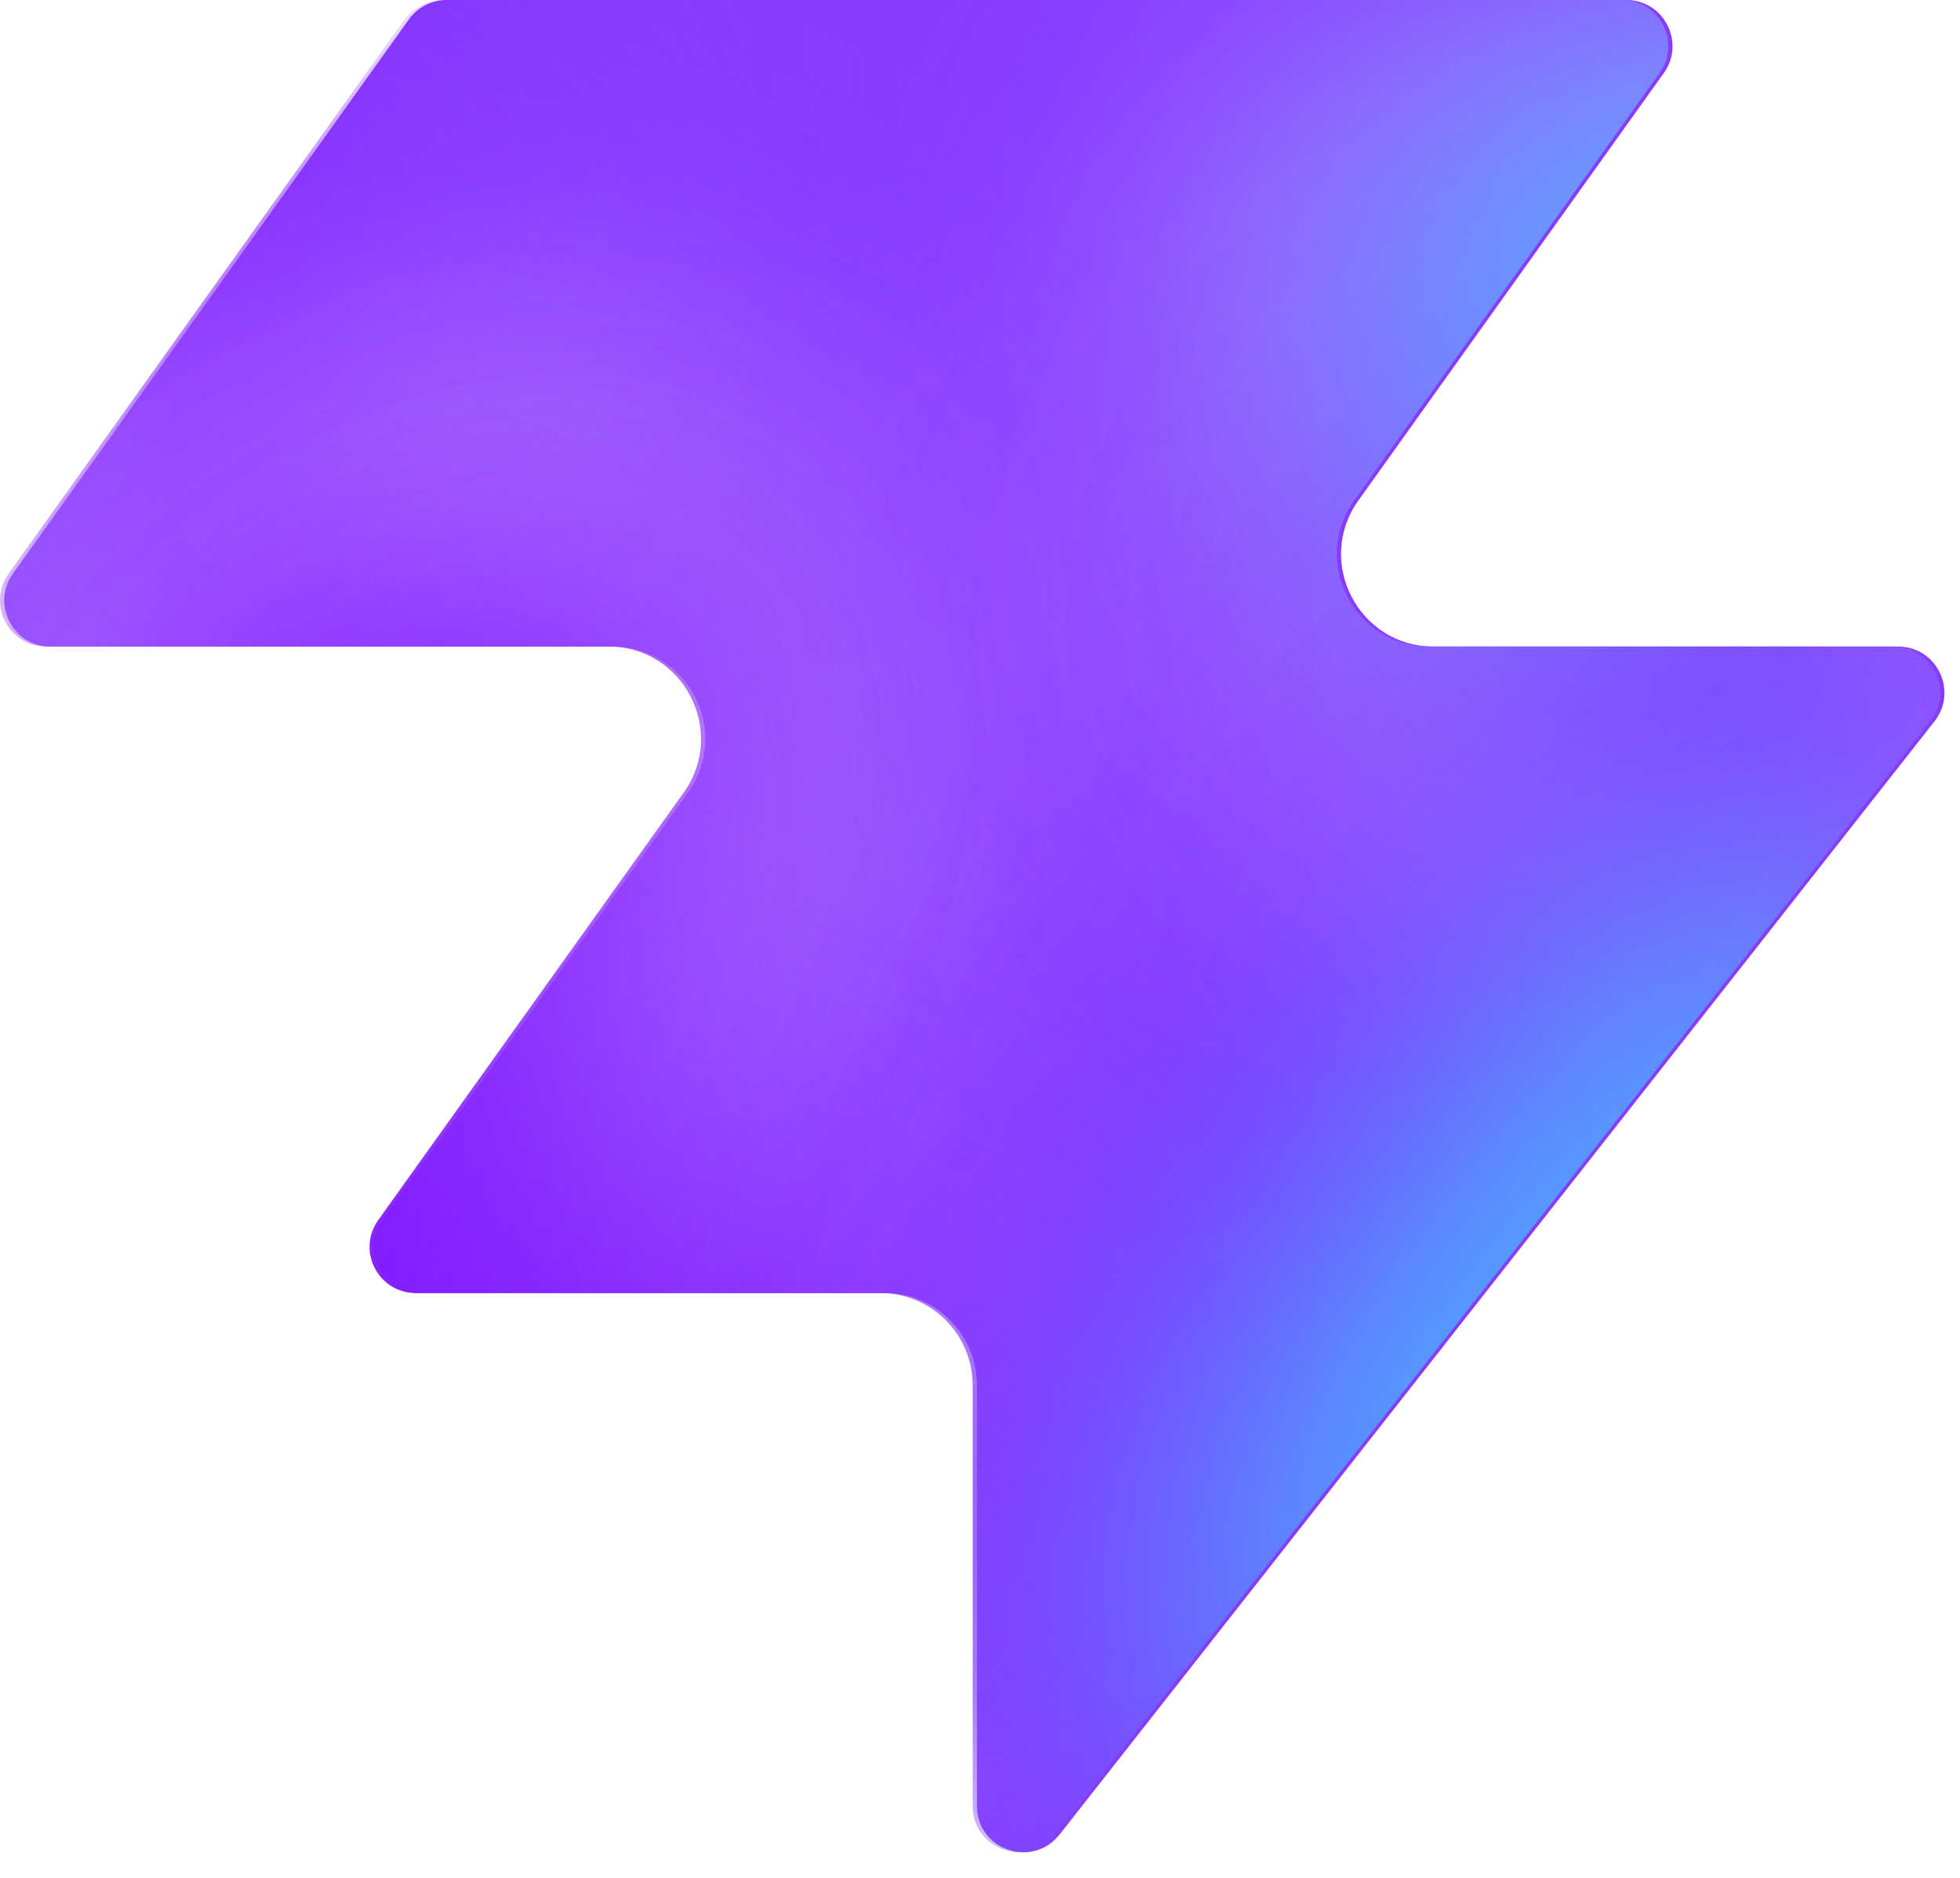
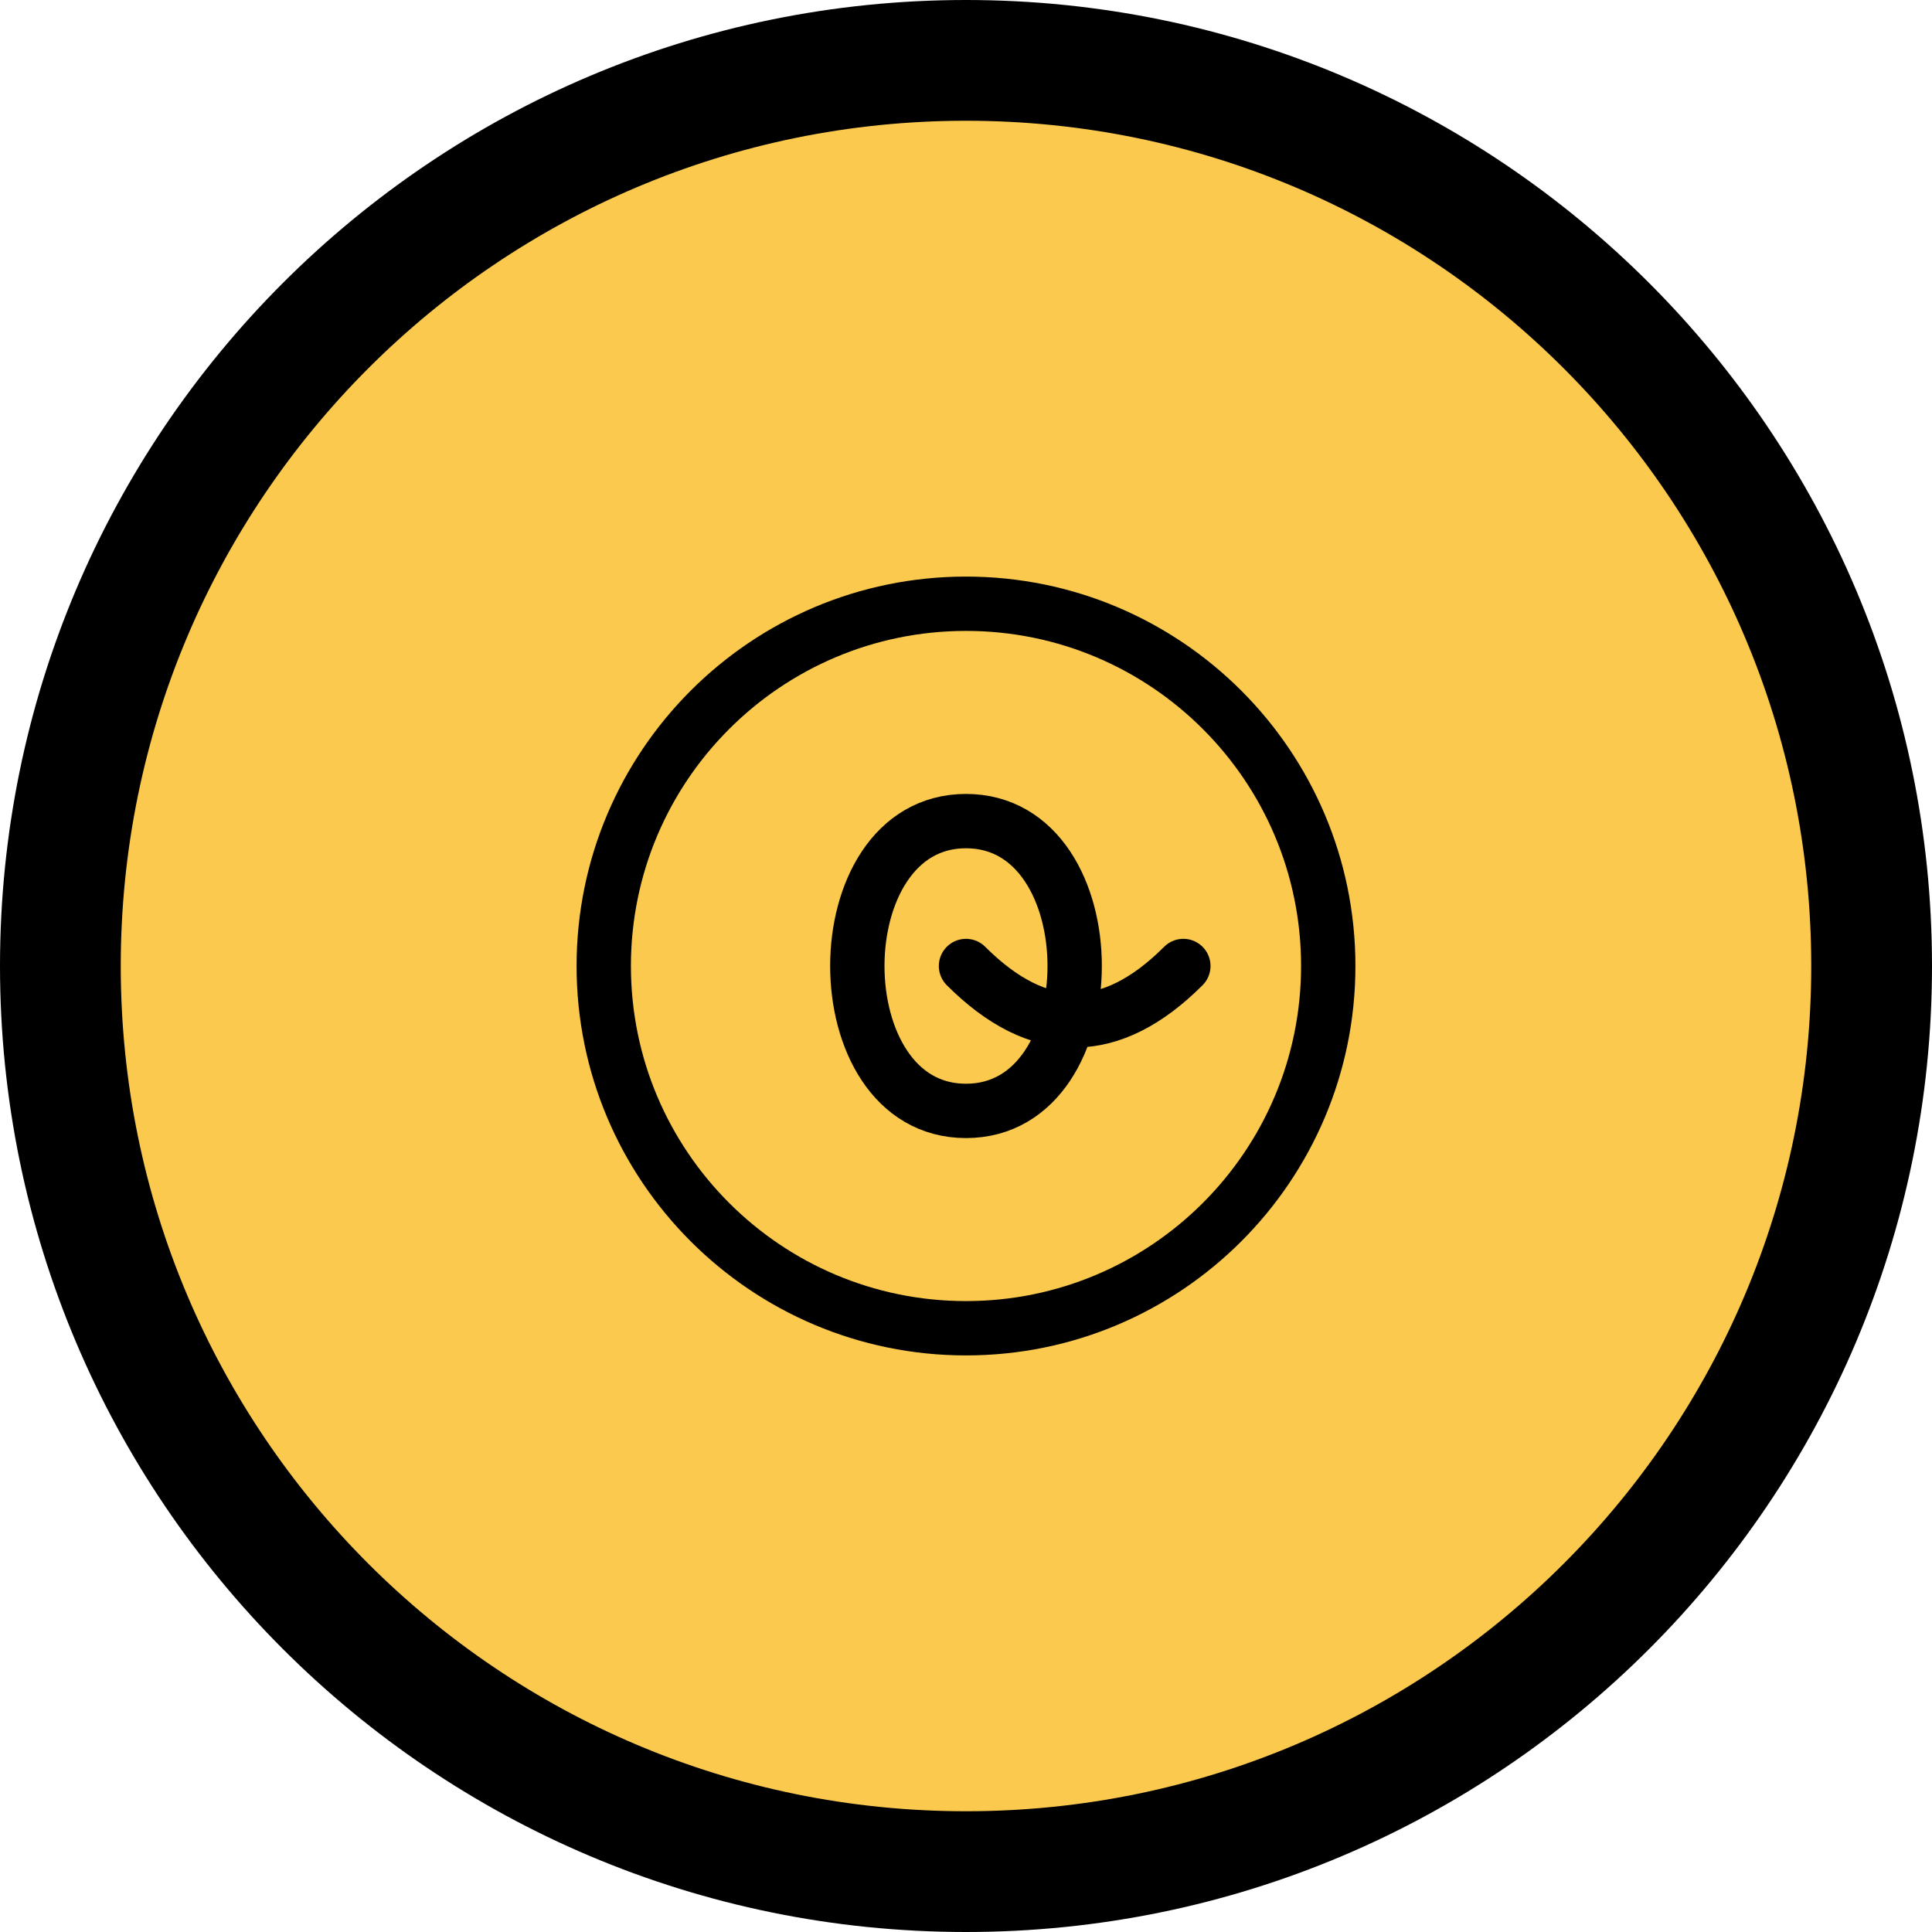
- <svg xmlns="http://www.w3.org/2000/svg" width="48" height="46" fill="none" viewBox="0 0 48 46">
-   <path fill="#863bff" d="M25.946 44.938c-.664.845-2.021.375-2.021-.698V33.937a2.26 2.26 0 0 0-2.262-2.262H10.287c-.92 0-1.456-1.04-.92-1.788l7.48-10.471c1.07-1.497 0-3.578-1.842-3.578H1.237c-.92 0-1.456-1.04-.92-1.788L10.013.474c.214-.297.556-.474.92-.474h28.894c.92 0 1.456 1.04.92 1.788l-7.48 10.471c-1.07 1.498 0 3.579 1.842 3.579h11.377c.943 0 1.473 1.088.89 1.83L25.947 44.94z" style="fill:#863bff;fill:color(display-p3 .525 .23 1);fill-opacity:1" />
-   <mask id="a" width="48" height="46" x="0" y="0" maskUnits="userSpaceOnUse" style="mask-type:alpha">
-     <path fill="#000" d="M25.842 44.938c-.664.844-2.021.375-2.021-.698V33.937a2.26 2.26 0 0 0-2.262-2.262H10.183c-.92 0-1.456-1.04-.92-1.788l7.48-10.471c1.07-1.498 0-3.579-1.842-3.579H1.133c-.92 0-1.456-1.04-.92-1.787L9.91.473c.214-.297.556-.474.92-.474h28.894c.92 0 1.456 1.04.92 1.788l-7.48 10.471c-1.07 1.498 0 3.578 1.842 3.578h11.377c.943 0 1.473 1.088.89 1.832L25.843 44.94z" style="fill:#000;fill-opacity:1" />
-   </mask>
-   <g mask="url(#a)">
-     <g filter="url(#b)">
-       <ellipse cx="5.508" cy="14.704" fill="#ede6ff" rx="5.508" ry="14.704" style="fill:#ede6ff;fill:color(display-p3 .927 .903 1);fill-opacity:1" transform="matrix(.00324 1 1 -.00324 -4.47 31.516)" />
-     </g>
-     <g filter="url(#c)">
-       <ellipse cx="10.399" cy="29.851" fill="#ede6ff" rx="10.399" ry="29.851" style="fill:#ede6ff;fill:color(display-p3 .927 .903 1);fill-opacity:1" transform="matrix(.00324 1 1 -.00324 -39.328 7.883)" />
-     </g>
-     <g filter="url(#d)">
-       <ellipse cx="5.508" cy="30.487" fill="#7e14ff" rx="5.508" ry="30.487" style="fill:#7e14ff;fill:color(display-p3 .492 .077 1);fill-opacity:1" transform="rotate(89.814 -25.913 -14.639)scale(1 -1)" />
-     </g>
-     <g filter="url(#e)">
-       <ellipse cx="5.508" cy="30.599" fill="#7e14ff" rx="5.508" ry="30.599" style="fill:#7e14ff;fill:color(display-p3 .492 .077 1);fill-opacity:1" transform="rotate(89.814 -32.644 -3.334)scale(1 -1)" />
-     </g>
-     <g filter="url(#f)">
-       <ellipse cx="5.508" cy="30.599" fill="#7e14ff" rx="5.508" ry="30.599" style="fill:#7e14ff;fill:color(display-p3 .492 .077 1);fill-opacity:1" transform="matrix(.00324 1 1 -.00324 -34.34 30.47)" />
-     </g>
-     <g filter="url(#g)">
-       <ellipse cx="14.072" cy="22.078" fill="#ede6ff" rx="14.072" ry="22.078" style="fill:#ede6ff;fill:color(display-p3 .927 .903 1);fill-opacity:1" transform="rotate(93.35 24.506 48.493)scale(-1 1)" />
-     </g>
-     <g filter="url(#h)">
-       <ellipse cx="3.47" cy="21.501" fill="#7e14ff" rx="3.47" ry="21.501" style="fill:#7e14ff;fill:color(display-p3 .492 .077 1);fill-opacity:1" transform="rotate(89.009 28.708 47.59)scale(-1 1)" />
-     </g>
-     <g filter="url(#i)">
-       <ellipse cx="3.47" cy="21.501" fill="#7e14ff" rx="3.47" ry="21.501" style="fill:#7e14ff;fill:color(display-p3 .492 .077 1);fill-opacity:1" transform="rotate(89.009 28.708 47.59)scale(-1 1)" />
-     </g>
-     <g filter="url(#j)">
-       <ellipse cx=".387" cy="8.972" fill="#7e14ff" rx="4.407" ry="29.108" style="fill:#7e14ff;fill:color(display-p3 .492 .077 1);fill-opacity:1" transform="rotate(39.51 .387 8.972)" />
-     </g>
-     <g filter="url(#k)">
-       <ellipse cx="47.523" cy="-6.092" fill="#7e14ff" rx="4.407" ry="29.108" style="fill:#7e14ff;fill:color(display-p3 .492 .077 1);fill-opacity:1" transform="rotate(37.892 47.523 -6.092)" />
-     </g>
-     <g filter="url(#l)">
-       <ellipse cx="41.412" cy="6.333" fill="#47bfff" rx="5.971" ry="9.665" style="fill:#47bfff;fill:color(display-p3 .28 .748 1);fill-opacity:1" transform="rotate(37.892 41.412 6.333)" />
-     </g>
-     <g filter="url(#m)">
-       <ellipse cx="-1.879" cy="38.332" fill="#7e14ff" rx="4.407" ry="29.108" style="fill:#7e14ff;fill:color(display-p3 .492 .077 1);fill-opacity:1" transform="rotate(37.892 -1.88 38.332)" />
-     </g>
-     <g filter="url(#n)">
-       <ellipse cx="-1.879" cy="38.332" fill="#7e14ff" rx="4.407" ry="29.108" style="fill:#7e14ff;fill:color(display-p3 .492 .077 1);fill-opacity:1" transform="rotate(37.892 -1.88 38.332)" />
-     </g>
-     <g filter="url(#o)">
-       <ellipse cx="35.651" cy="29.907" fill="#7e14ff" rx="4.407" ry="29.108" style="fill:#7e14ff;fill:color(display-p3 .492 .077 1);fill-opacity:1" transform="rotate(37.892 35.651 29.907)" />
-     </g>
-     <g filter="url(#p)">
-       <ellipse cx="38.418" cy="32.4" fill="#47bfff" rx="5.971" ry="15.297" style="fill:#47bfff;fill:color(display-p3 .28 .748 1);fill-opacity:1" transform="rotate(37.892 38.418 32.4)" />
-     </g>
+ <svg xmlns="http://www.w3.org/2000/svg" width="64" height="64" viewBox="0 0 64 64" fill="none">
+   <circle cx="32" cy="32" r="30" fill="#fbc94e" stroke="#000000" stroke-width="4" />
+   <g transform="translate(17.6 17.6) scale(1.2)" stroke="#000000" stroke-width="1.5" stroke-linecap="round" stroke-linejoin="round">
+     <path d="M12 2C6.48 2 2 6.48 2 12s4.48 10 10 10 10-4.48 10-10S17.52 2 12 2z" />
+     <path d="M12 8c-2 0-3 2-3 4s1 4 3 4 3-2 3-4-1-4-3-4z" />
+     <path d="M12 12c2 2 4 2 6 0" />
  </g>
-   <defs>
-     <filter id="b" width="60.045" height="41.654" x="-19.77" y="16.149" color-interpolation-filters="sRGB" filterUnits="userSpaceOnUse">
-       <feFlood flood-opacity="0" result="BackgroundImageFix" />
-       <feBlend in="SourceGraphic" in2="BackgroundImageFix" result="shape" />
-       <feGaussianBlur result="effect1_foregroundBlur_2002_17158" stdDeviation="7.659" />
-     </filter>
-     <filter id="c" width="90.34" height="51.437" x="-54.613" y="-7.533" color-interpolation-filters="sRGB" filterUnits="userSpaceOnUse">
-       <feFlood flood-opacity="0" result="BackgroundImageFix" />
-       <feBlend in="SourceGraphic" in2="BackgroundImageFix" result="shape" />
-       <feGaussianBlur result="effect1_foregroundBlur_2002_17158" stdDeviation="7.659" />
-     </filter>
-     <filter id="d" width="79.355" height="29.4" x="-49.64" y="2.03" color-interpolation-filters="sRGB" filterUnits="userSpaceOnUse">
-       <feFlood flood-opacity="0" result="BackgroundImageFix" />
-       <feBlend in="SourceGraphic" in2="BackgroundImageFix" result="shape" />
-       <feGaussianBlur result="effect1_foregroundBlur_2002_17158" stdDeviation="4.596" />
-     </filter>
-     <filter id="e" width="79.579" height="29.4" x="-45.045" y="20.029" color-interpolation-filters="sRGB" filterUnits="userSpaceOnUse">
-       <feFlood flood-opacity="0" result="BackgroundImageFix" />
-       <feBlend in="SourceGraphic" in2="BackgroundImageFix" result="shape" />
-       <feGaussianBlur result="effect1_foregroundBlur_2002_17158" stdDeviation="4.596" />
-     </filter>
-     <filter id="f" width="79.579" height="29.4" x="-43.513" y="21.178" color-interpolation-filters="sRGB" filterUnits="userSpaceOnUse">
-       <feFlood flood-opacity="0" result="BackgroundImageFix" />
-       <feBlend in="SourceGraphic" in2="BackgroundImageFix" result="shape" />
-       <feGaussianBlur result="effect1_foregroundBlur_2002_17158" stdDeviation="4.596" />
-     </filter>
-     <filter id="g" width="74.749" height="58.852" x="15.756" y="-17.901" color-interpolation-filters="sRGB" filterUnits="userSpaceOnUse">
-       <feFlood flood-opacity="0" result="BackgroundImageFix" />
-       <feBlend in="SourceGraphic" in2="BackgroundImageFix" result="shape" />
-       <feGaussianBlur result="effect1_foregroundBlur_2002_17158" stdDeviation="7.659" />
-     </filter>
-     <filter id="h" width="61.377" height="25.362" x="23.548" y="2.284" color-interpolation-filters="sRGB" filterUnits="userSpaceOnUse">
-       <feFlood flood-opacity="0" result="BackgroundImageFix" />
-       <feBlend in="SourceGraphic" in2="BackgroundImageFix" result="shape" />
-       <feGaussianBlur result="effect1_foregroundBlur_2002_17158" stdDeviation="4.596" />
-     </filter>
-     <filter id="i" width="61.377" height="25.362" x="23.548" y="2.284" color-interpolation-filters="sRGB" filterUnits="userSpaceOnUse">
-       <feFlood flood-opacity="0" result="BackgroundImageFix" />
-       <feBlend in="SourceGraphic" in2="BackgroundImageFix" result="shape" />
-       <feGaussianBlur result="effect1_foregroundBlur_2002_17158" stdDeviation="4.596" />
-     </filter>
-     <filter id="j" width="56.045" height="63.649" x="-27.636" y="-22.853" color-interpolation-filters="sRGB" filterUnits="userSpaceOnUse">
-       <feFlood flood-opacity="0" result="BackgroundImageFix" />
-       <feBlend in="SourceGraphic" in2="BackgroundImageFix" result="shape" />
-       <feGaussianBlur result="effect1_foregroundBlur_2002_17158" stdDeviation="4.596" />
-     </filter>
-     <filter id="k" width="54.814" height="64.646" x="20.116" y="-38.415" color-interpolation-filters="sRGB" filterUnits="userSpaceOnUse">
-       <feFlood flood-opacity="0" result="BackgroundImageFix" />
-       <feBlend in="SourceGraphic" in2="BackgroundImageFix" result="shape" />
-       <feGaussianBlur result="effect1_foregroundBlur_2002_17158" stdDeviation="4.596" />
-     </filter>
-     <filter id="l" width="33.541" height="35.313" x="24.641" y="-11.323" color-interpolation-filters="sRGB" filterUnits="userSpaceOnUse">
-       <feFlood flood-opacity="0" result="BackgroundImageFix" />
-       <feBlend in="SourceGraphic" in2="BackgroundImageFix" result="shape" />
-       <feGaussianBlur result="effect1_foregroundBlur_2002_17158" stdDeviation="4.596" />
-     </filter>
-     <filter id="m" width="54.814" height="64.646" x="-29.286" y="6.009" color-interpolation-filters="sRGB" filterUnits="userSpaceOnUse">
-       <feFlood flood-opacity="0" result="BackgroundImageFix" />
-       <feBlend in="SourceGraphic" in2="BackgroundImageFix" result="shape" />
-       <feGaussianBlur result="effect1_foregroundBlur_2002_17158" stdDeviation="4.596" />
-     </filter>
-     <filter id="n" width="54.814" height="64.646" x="-29.286" y="6.009" color-interpolation-filters="sRGB" filterUnits="userSpaceOnUse">
-       <feFlood flood-opacity="0" result="BackgroundImageFix" />
-       <feBlend in="SourceGraphic" in2="BackgroundImageFix" result="shape" />
-       <feGaussianBlur result="effect1_foregroundBlur_2002_17158" stdDeviation="4.596" />
-     </filter>
-     <filter id="o" width="54.814" height="64.646" x="8.244" y="-2.416" color-interpolation-filters="sRGB" filterUnits="userSpaceOnUse">
-       <feFlood flood-opacity="0" result="BackgroundImageFix" />
-       <feBlend in="SourceGraphic" in2="BackgroundImageFix" result="shape" />
-       <feGaussianBlur result="effect1_foregroundBlur_2002_17158" stdDeviation="4.596" />
-     </filter>
-     <filter id="p" width="39.409" height="43.623" x="18.713" y="10.588" color-interpolation-filters="sRGB" filterUnits="userSpaceOnUse">
-       <feFlood flood-opacity="0" result="BackgroundImageFix" />
-       <feBlend in="SourceGraphic" in2="BackgroundImageFix" result="shape" />
-       <feGaussianBlur result="effect1_foregroundBlur_2002_17158" stdDeviation="4.596" />
-     </filter>
-   </defs>
</svg>
